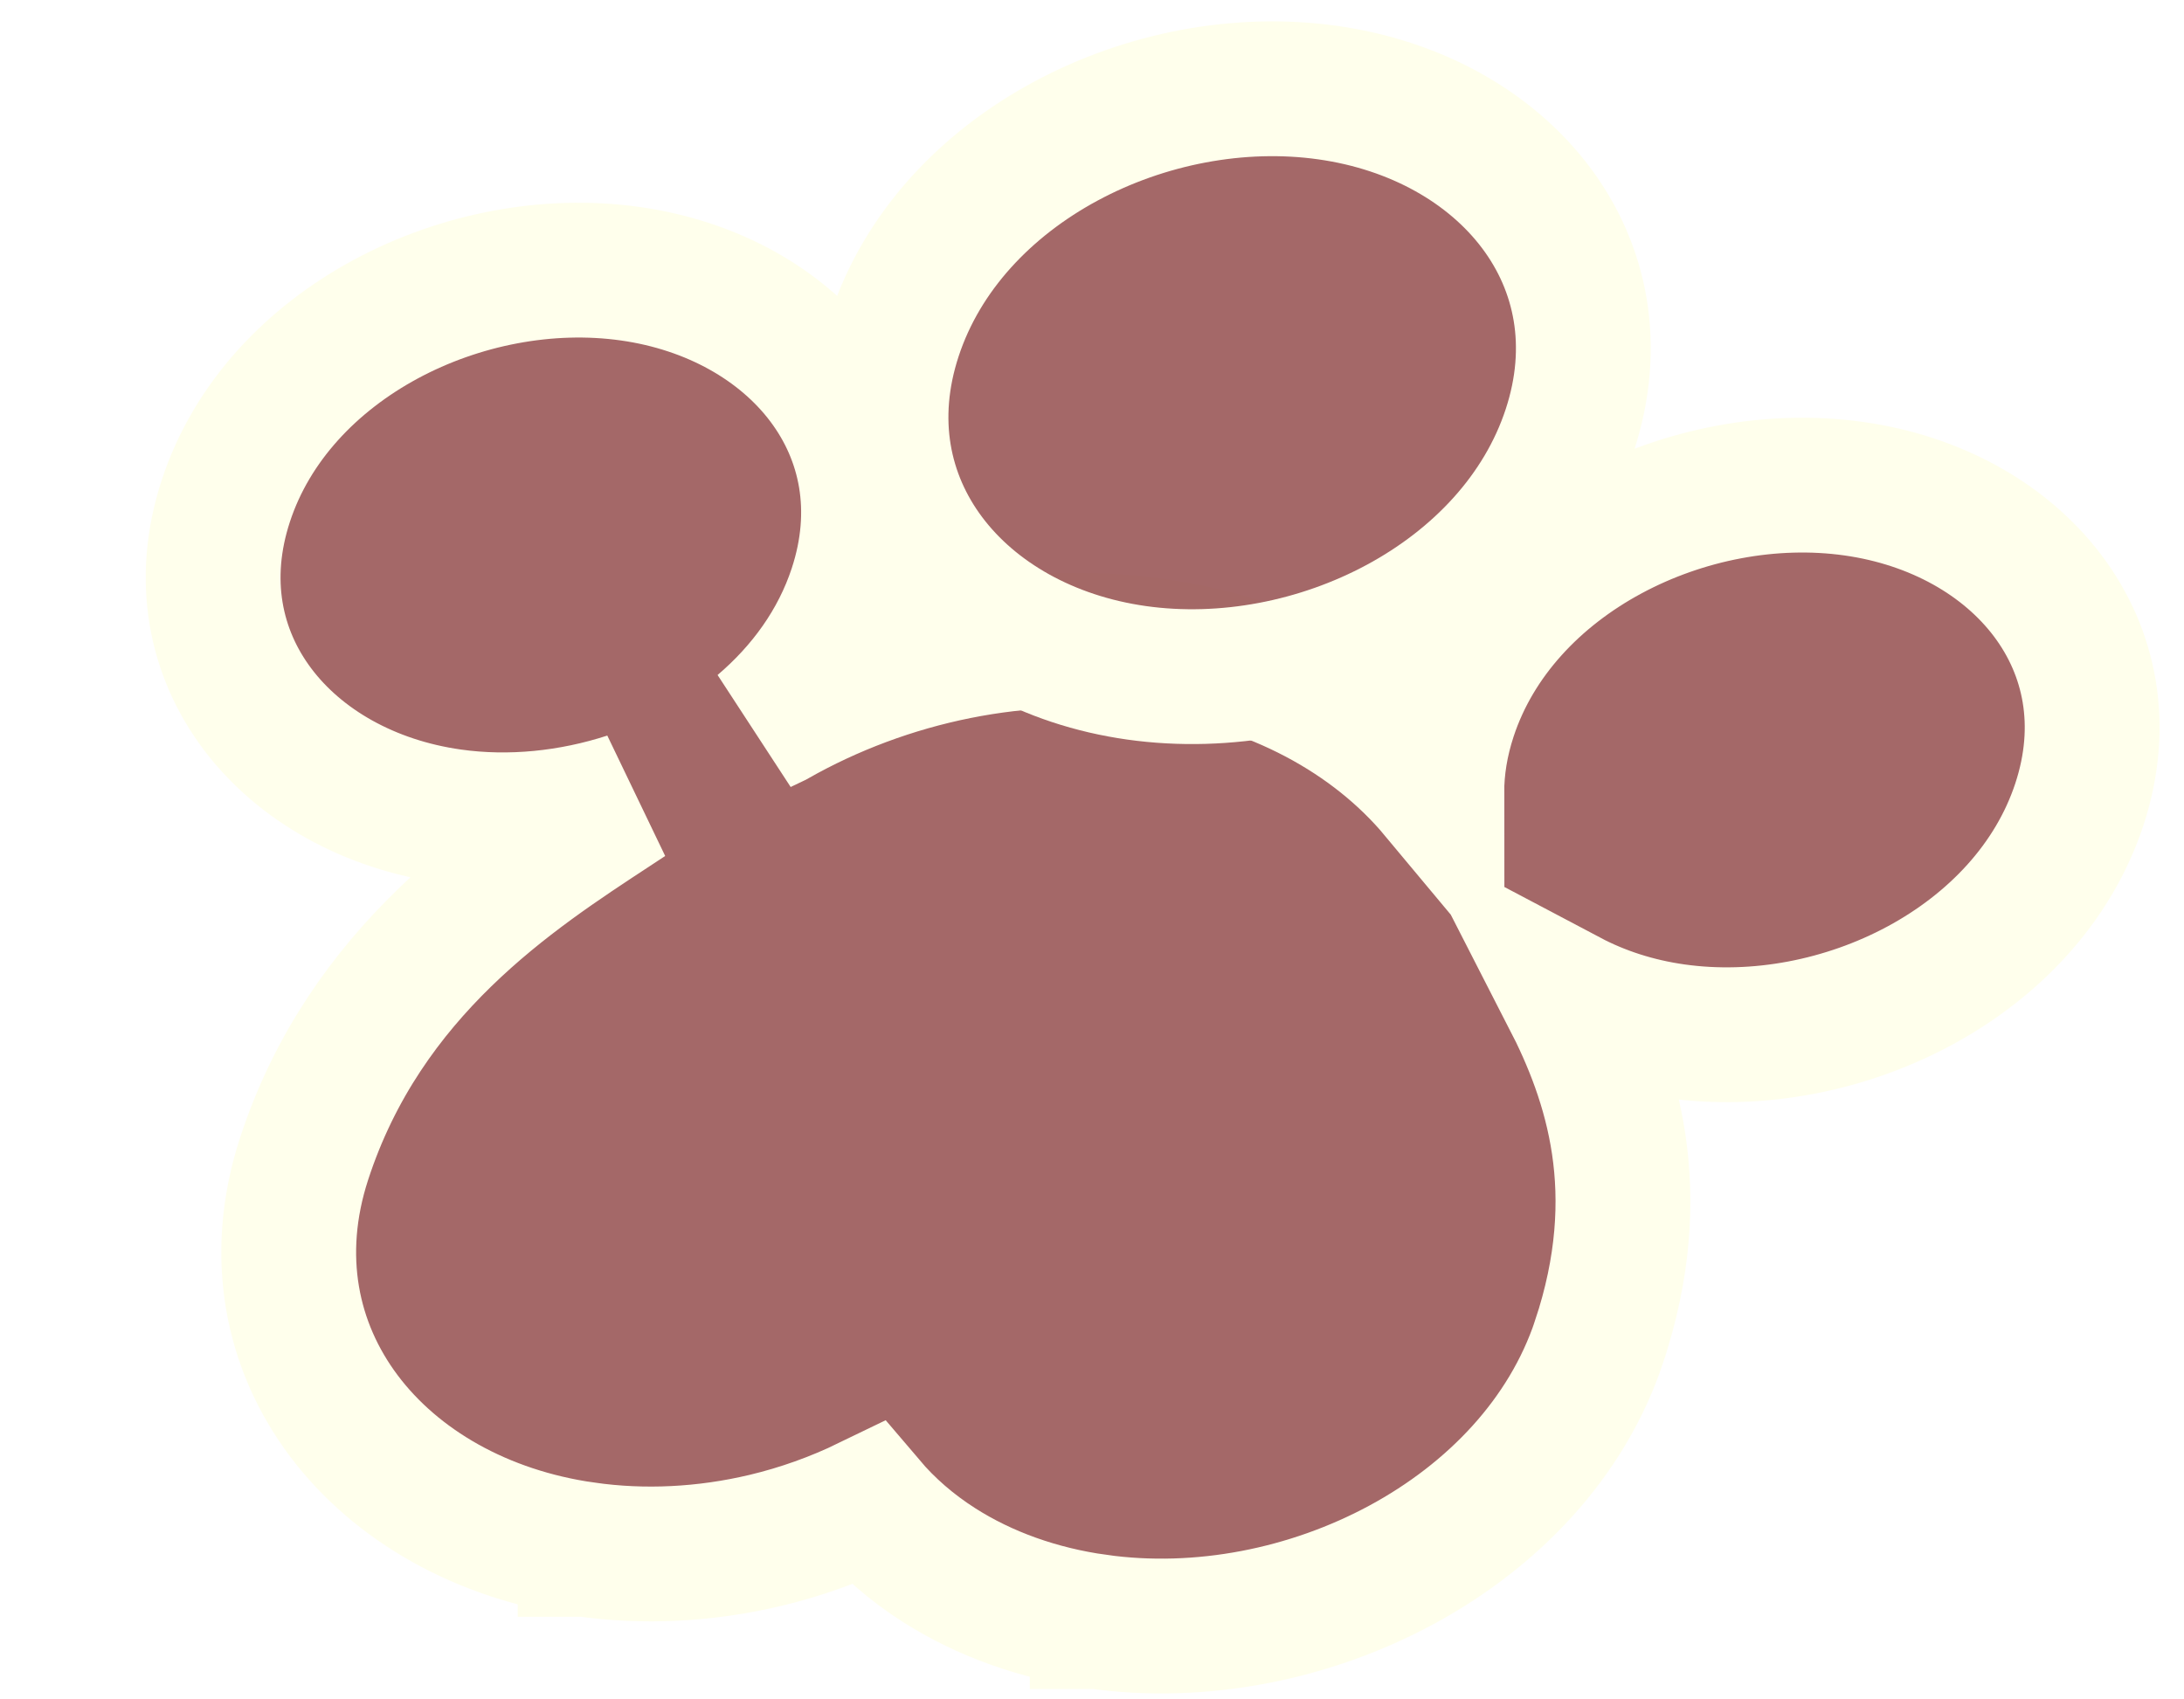
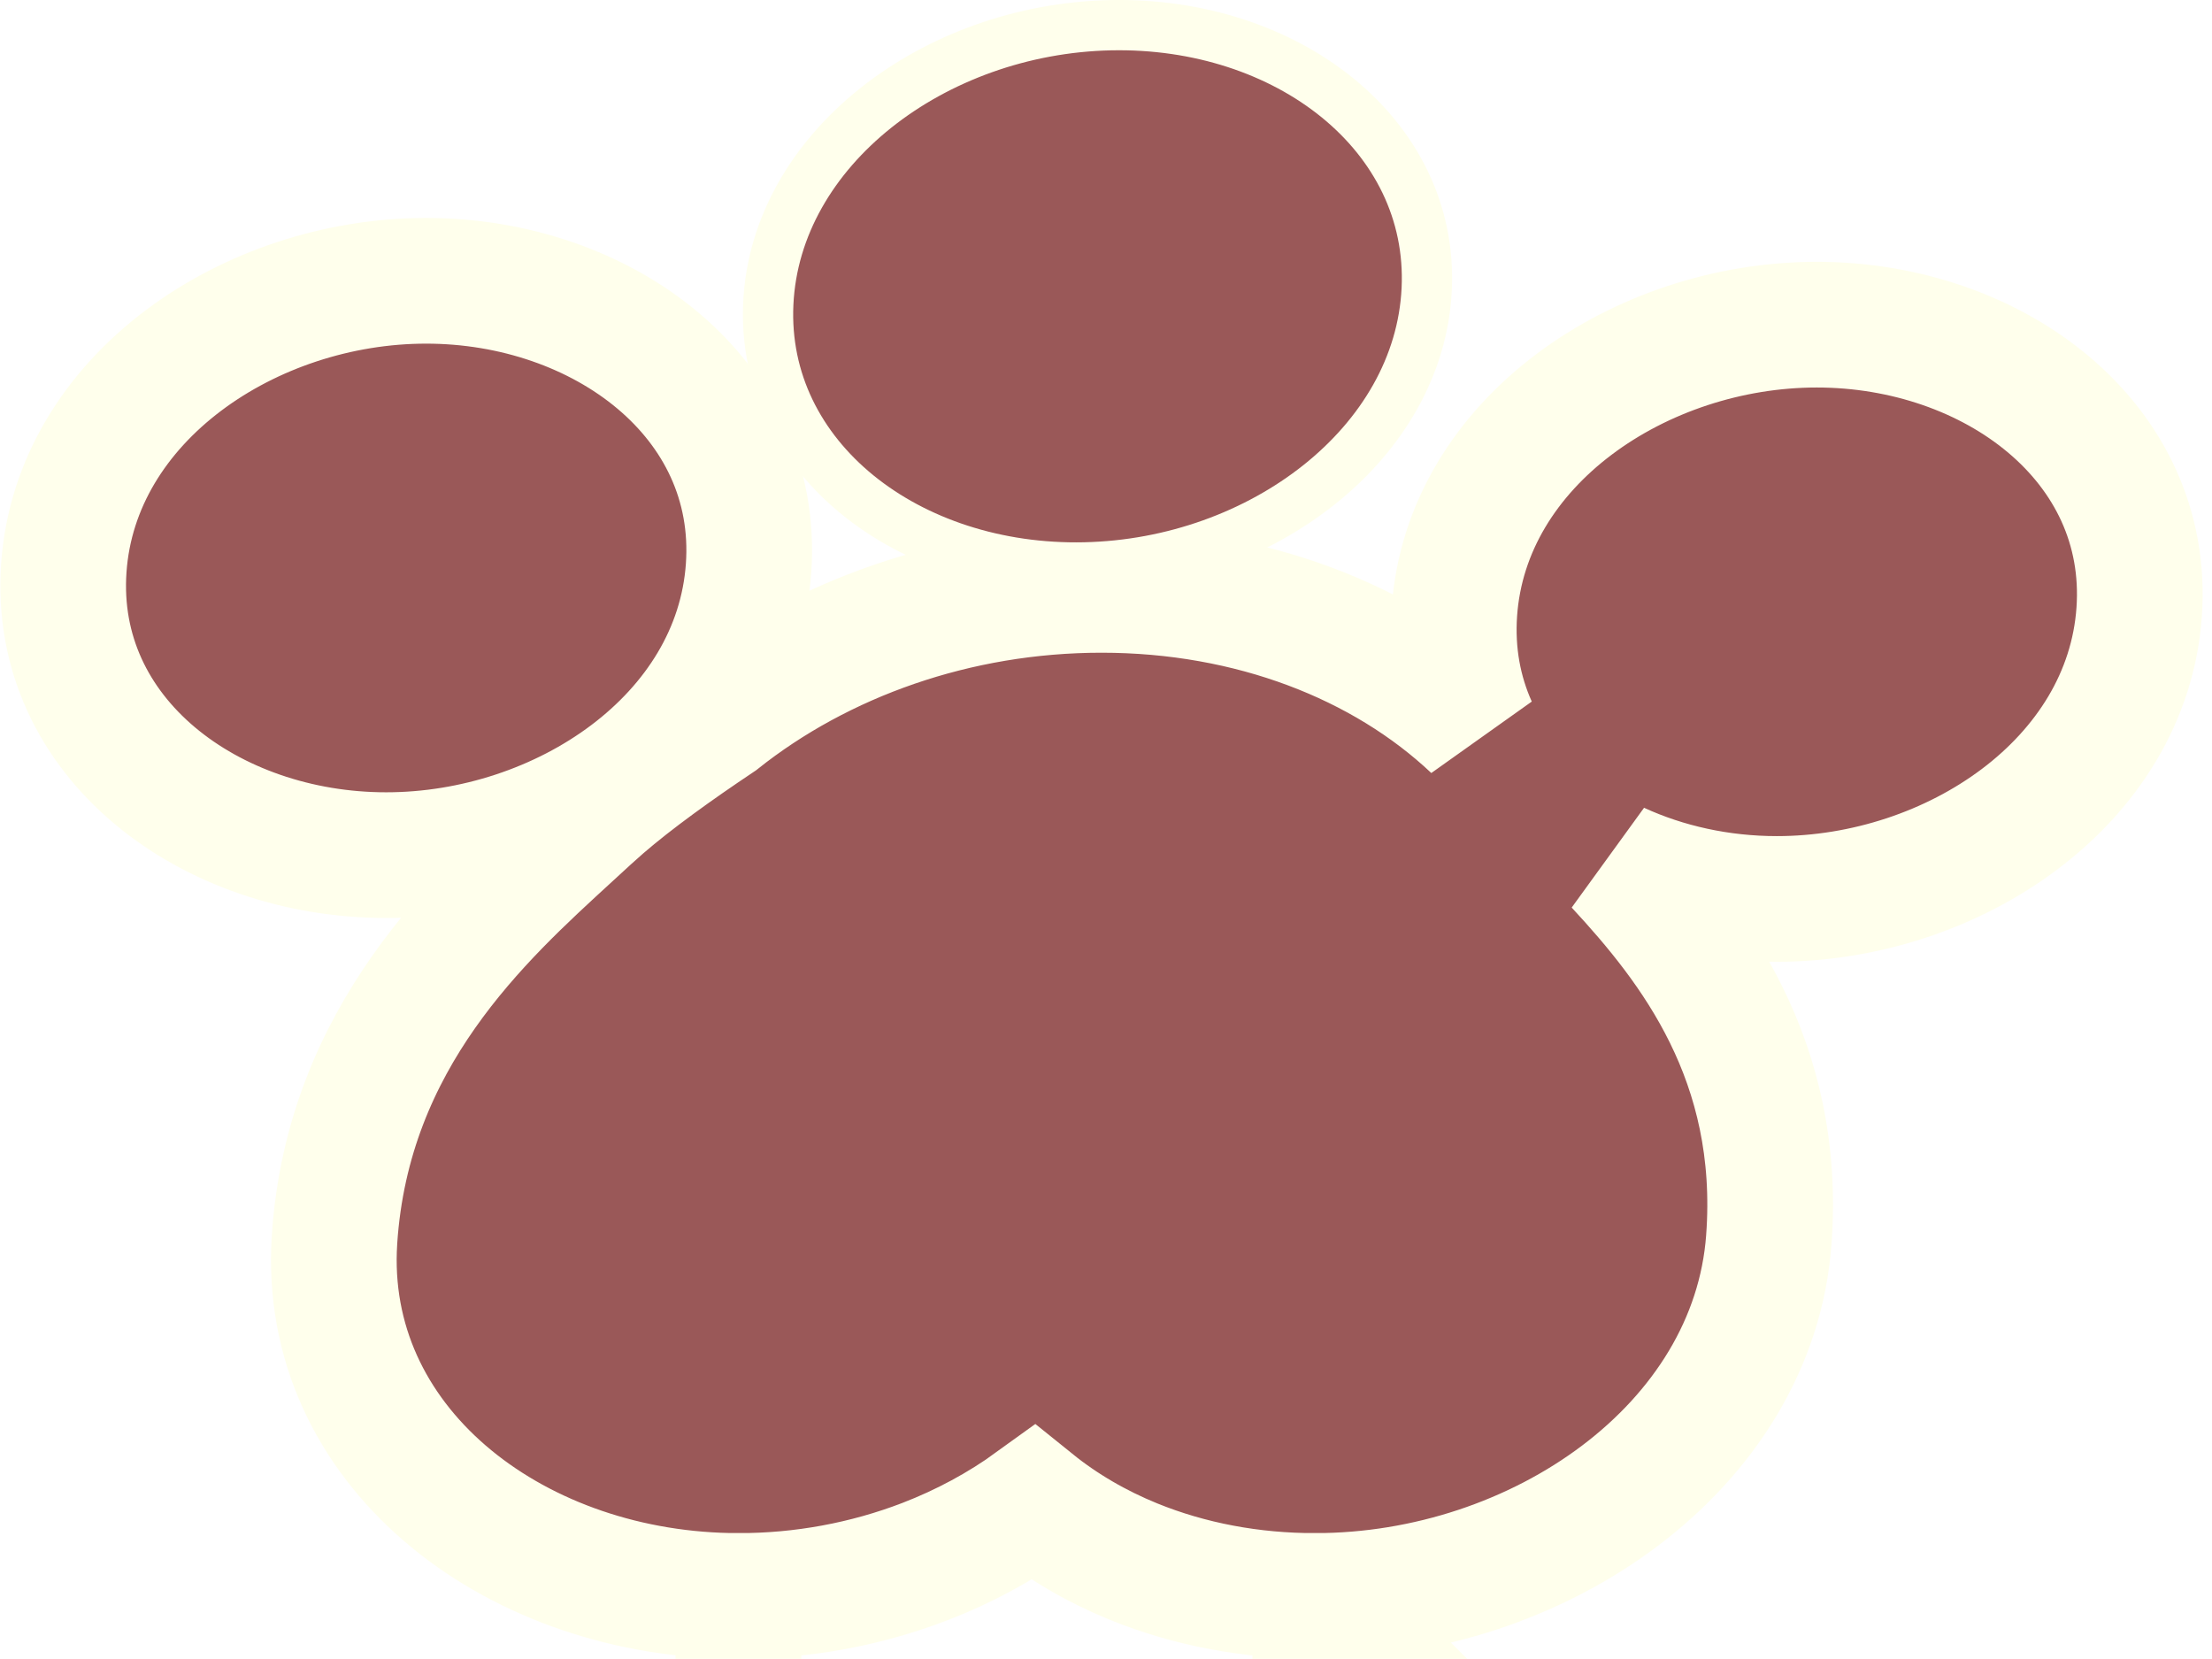
- <svg xmlns="http://www.w3.org/2000/svg" width="81" height="63" viewBox="0 0 81 63" fill="none">
-   <path d="M23.371 10.152C29.48 11.014 33.668 16 31.738 21.862C31.078 23.866 29.831 25.582 28.233 26.941C28.398 26.861 28.565 26.782 28.731 26.703C32.887 24.343 37.927 23.258 42.832 23.95C47.29 24.579 50.933 26.577 53.288 29.4C53.287 28.481 53.438 27.522 53.762 26.538C55.692 20.677 62.645 17.264 68.753 18.126C74.863 18.988 79.049 23.973 77.119 29.835C75.188 35.7 68.236 39.11 62.128 38.248C60.69 38.045 59.361 37.612 58.191 36.994C59.764 40.063 61.165 44.196 59.302 49.778L59.302 49.779C56.916 56.92 48.344 61.225 40.698 60.148C40.696 60.148 40.694 60.149 40.693 60.149L40.693 60.148C38.529 59.846 36.519 59.132 34.821 58.047C33.817 57.406 32.934 56.641 32.197 55.773C30.98 56.364 29.696 56.823 28.378 57.137C26.149 57.667 23.868 57.777 21.706 57.468C21.705 57.468 21.703 57.469 21.701 57.469L21.701 57.468C14.054 56.386 8.951 50.15 11.272 43C13.547 35.996 19.057 32.445 22.746 30.023L23.296 29.661C21.181 30.348 18.91 30.582 16.746 30.277C10.636 29.414 6.449 24.43 8.38 18.566C10.31 12.704 17.262 9.29 23.371 10.152Z" fill="#9A5858" fill-opacity="0.9" stroke="#FFFFEC" stroke-width="5" />
-   <path d="M49.242 3.435C55.814 4.362 60.275 9.713 58.217 15.962C56.159 22.21 48.727 25.883 42.155 24.956C35.583 24.029 31.123 18.678 33.181 12.429C35.239 6.18 42.671 2.507 49.242 3.435Z" fill="#9A5858" fill-opacity="0.9" stroke="#FFFFEC" stroke-width="5" />
+ <svg xmlns="http://www.w3.org/2000/svg" width="88" height="66" viewBox="0 0 88 66" fill="none">
+   <path d="M72.277 12.916C79.281 12.916 85.574 17.567 85.103 24.34C84.63 31.117 77.688 35.763 70.686 35.763C68.437 35.763 66.263 35.282 64.361 34.407C67.328 37.611 70.9 42.161 70.369 49.324L70.369 49.325C69.753 57.593 61.192 63.491 52.33 63.492L52.331 63.493C52.329 63.493 52.328 63.493 52.326 63.493L52.326 63.492C49.8 63.497 47.326 63.033 45.093 62.124C43.629 61.527 42.284 60.744 41.108 59.796C39.801 60.743 38.348 61.526 36.801 62.123C34.442 63.032 31.904 63.496 29.38 63.492L29.38 63.493C29.378 63.493 29.376 63.493 29.375 63.493L29.375 63.492C20.649 63.49 13.012 57.775 13.288 49.709L13.307 49.324C13.835 41.232 19.13 36.473 22.671 33.223L23.427 32.529L23.951 32.062C25.21 30.974 26.875 29.78 28.603 28.624C32.643 25.412 38.052 23.467 43.821 23.467C49.763 23.467 55.052 25.531 58.658 28.935C58.04 27.559 57.744 26.015 57.86 24.34C58.332 17.567 65.275 12.916 72.277 12.916ZM16.954 11.171C23.956 11.171 30.252 15.821 29.781 22.594C29.309 29.37 22.367 34.02 15.363 34.02C8.358 34.02 2.066 29.37 2.538 22.594C3.01 15.821 9.951 11.171 16.954 11.171Z" fill="#9A5858" stroke="#FFFFEC" stroke-width="5" />
+   <path d="M44.171 1.003C51.197 0.849 57.049 5.357 56.759 11.5C56.469 17.643 50.178 22.418 43.152 22.573C36.127 22.727 30.275 18.218 30.565 12.075C30.855 5.932 37.146 1.157 44.171 1.003Z" fill="#9A5858" stroke="#FFFFEC" stroke-width="2" />
</svg>
